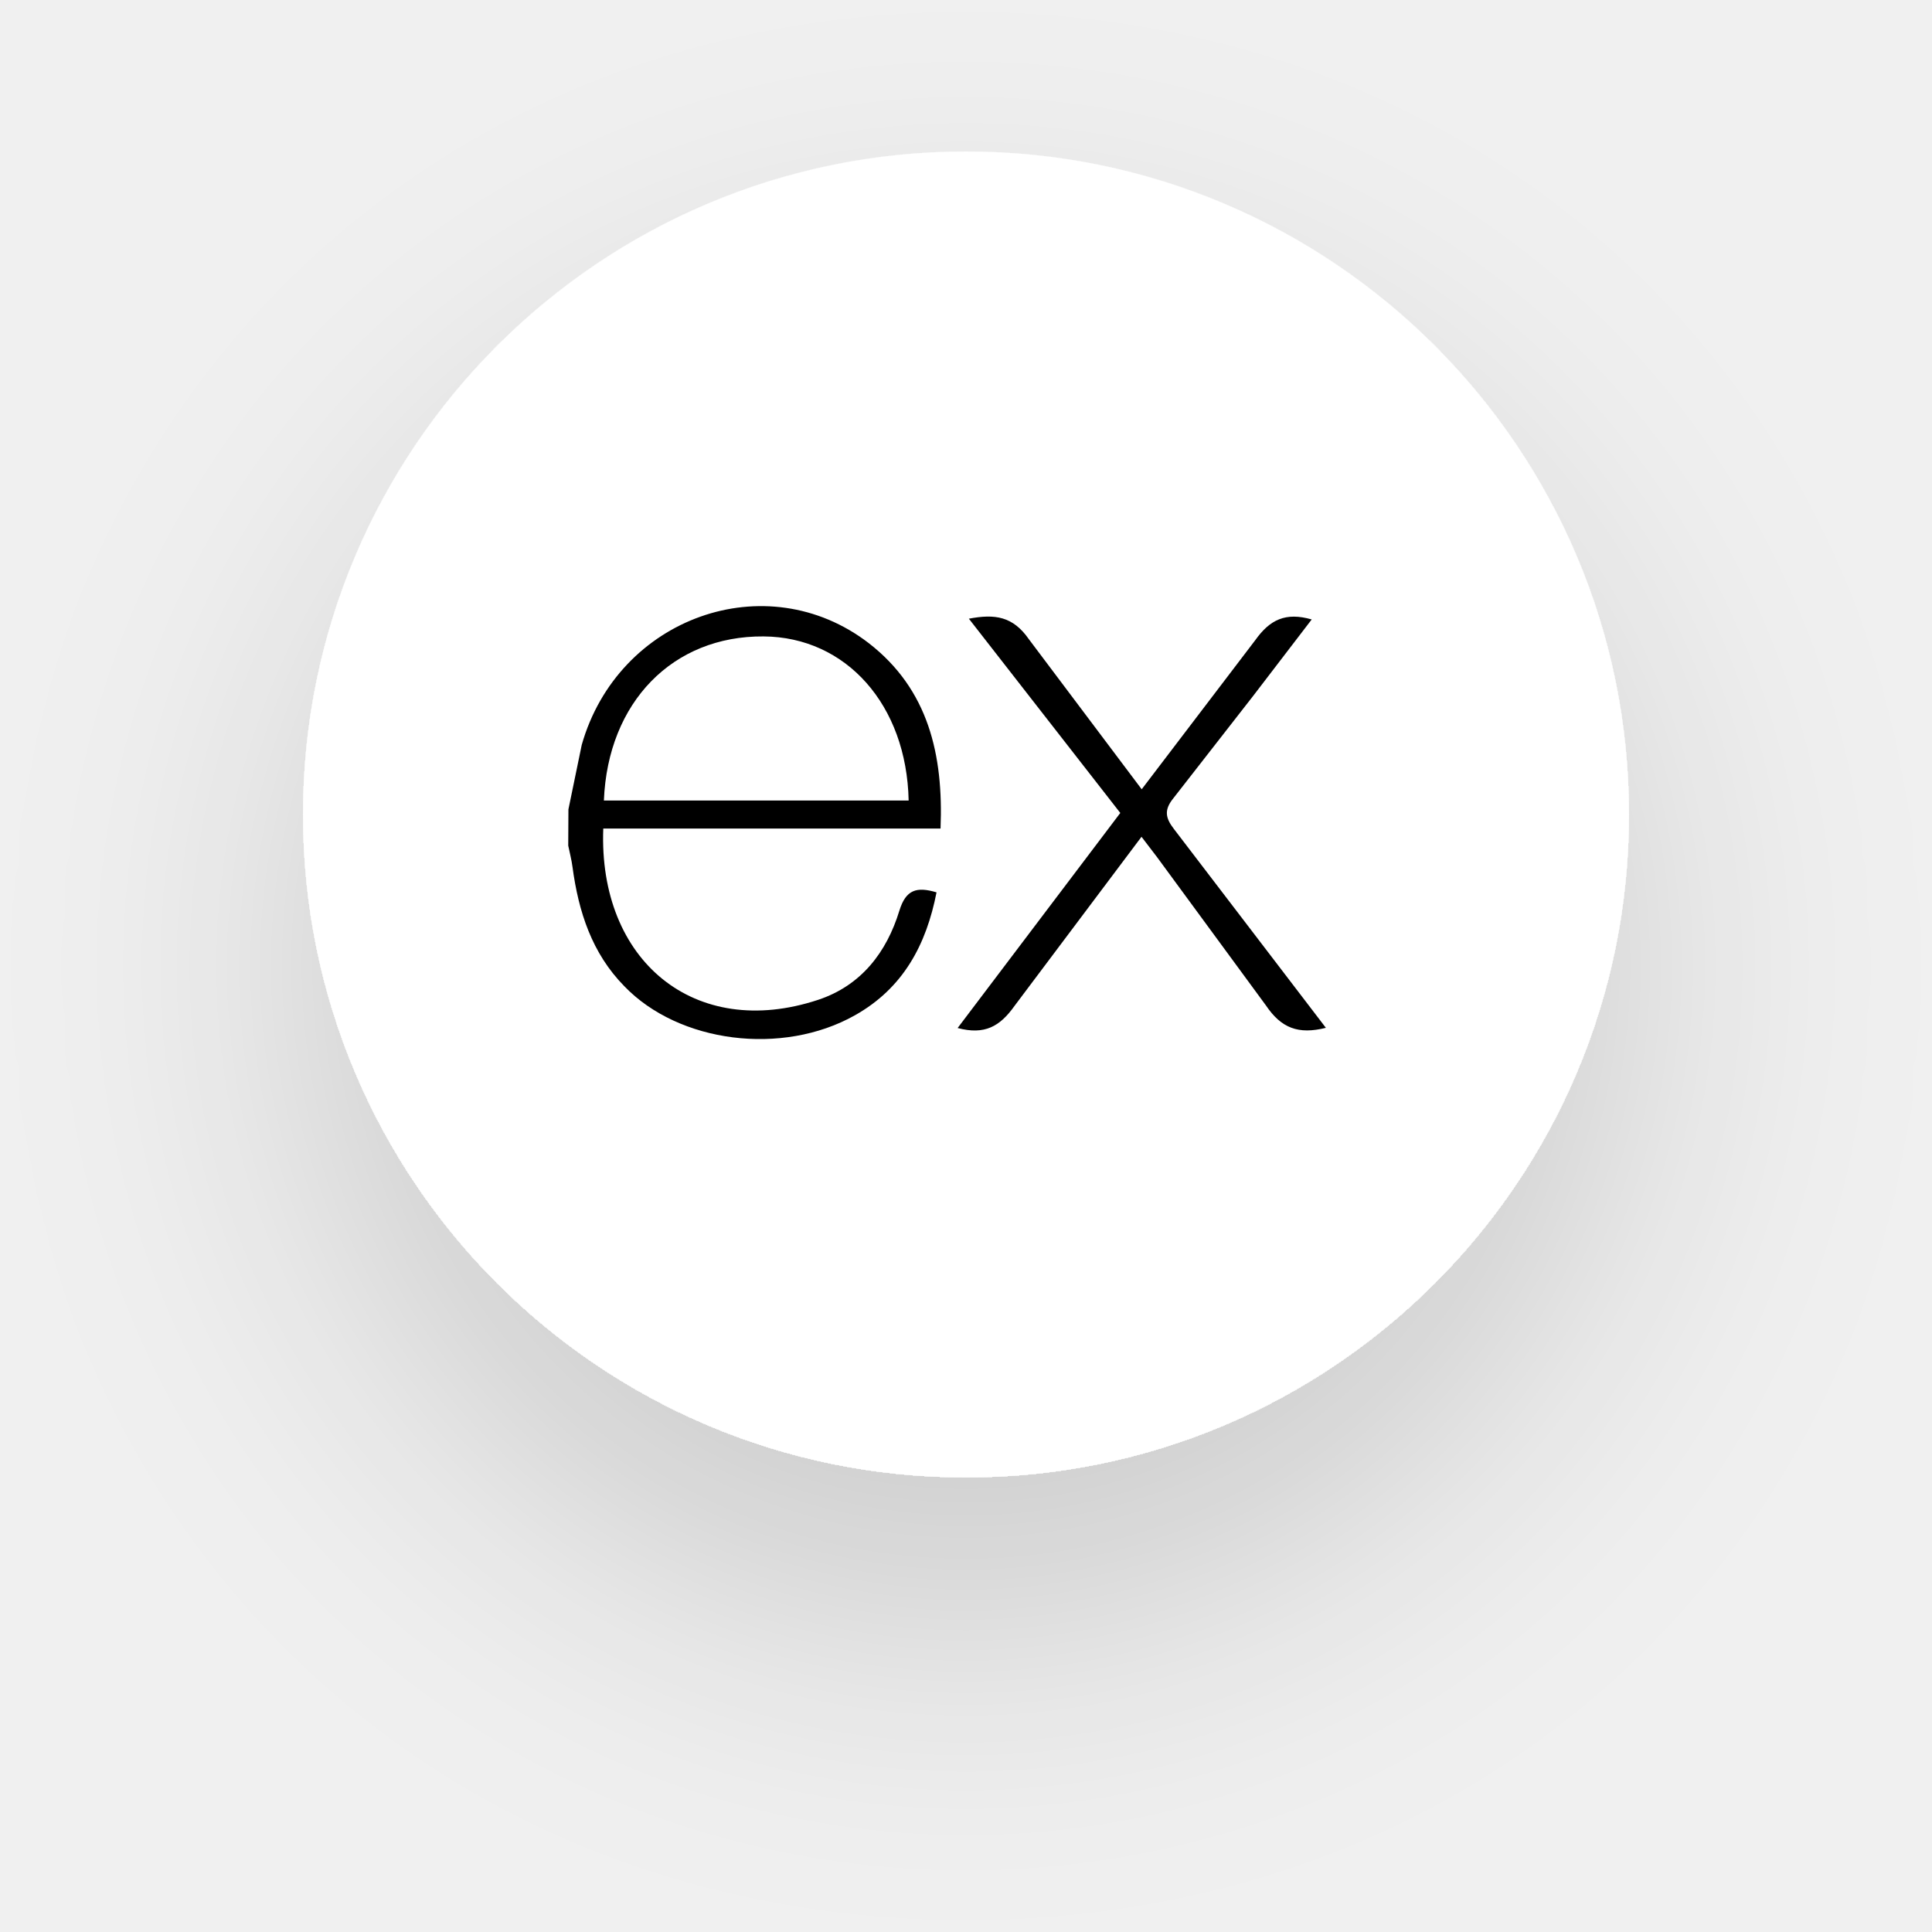
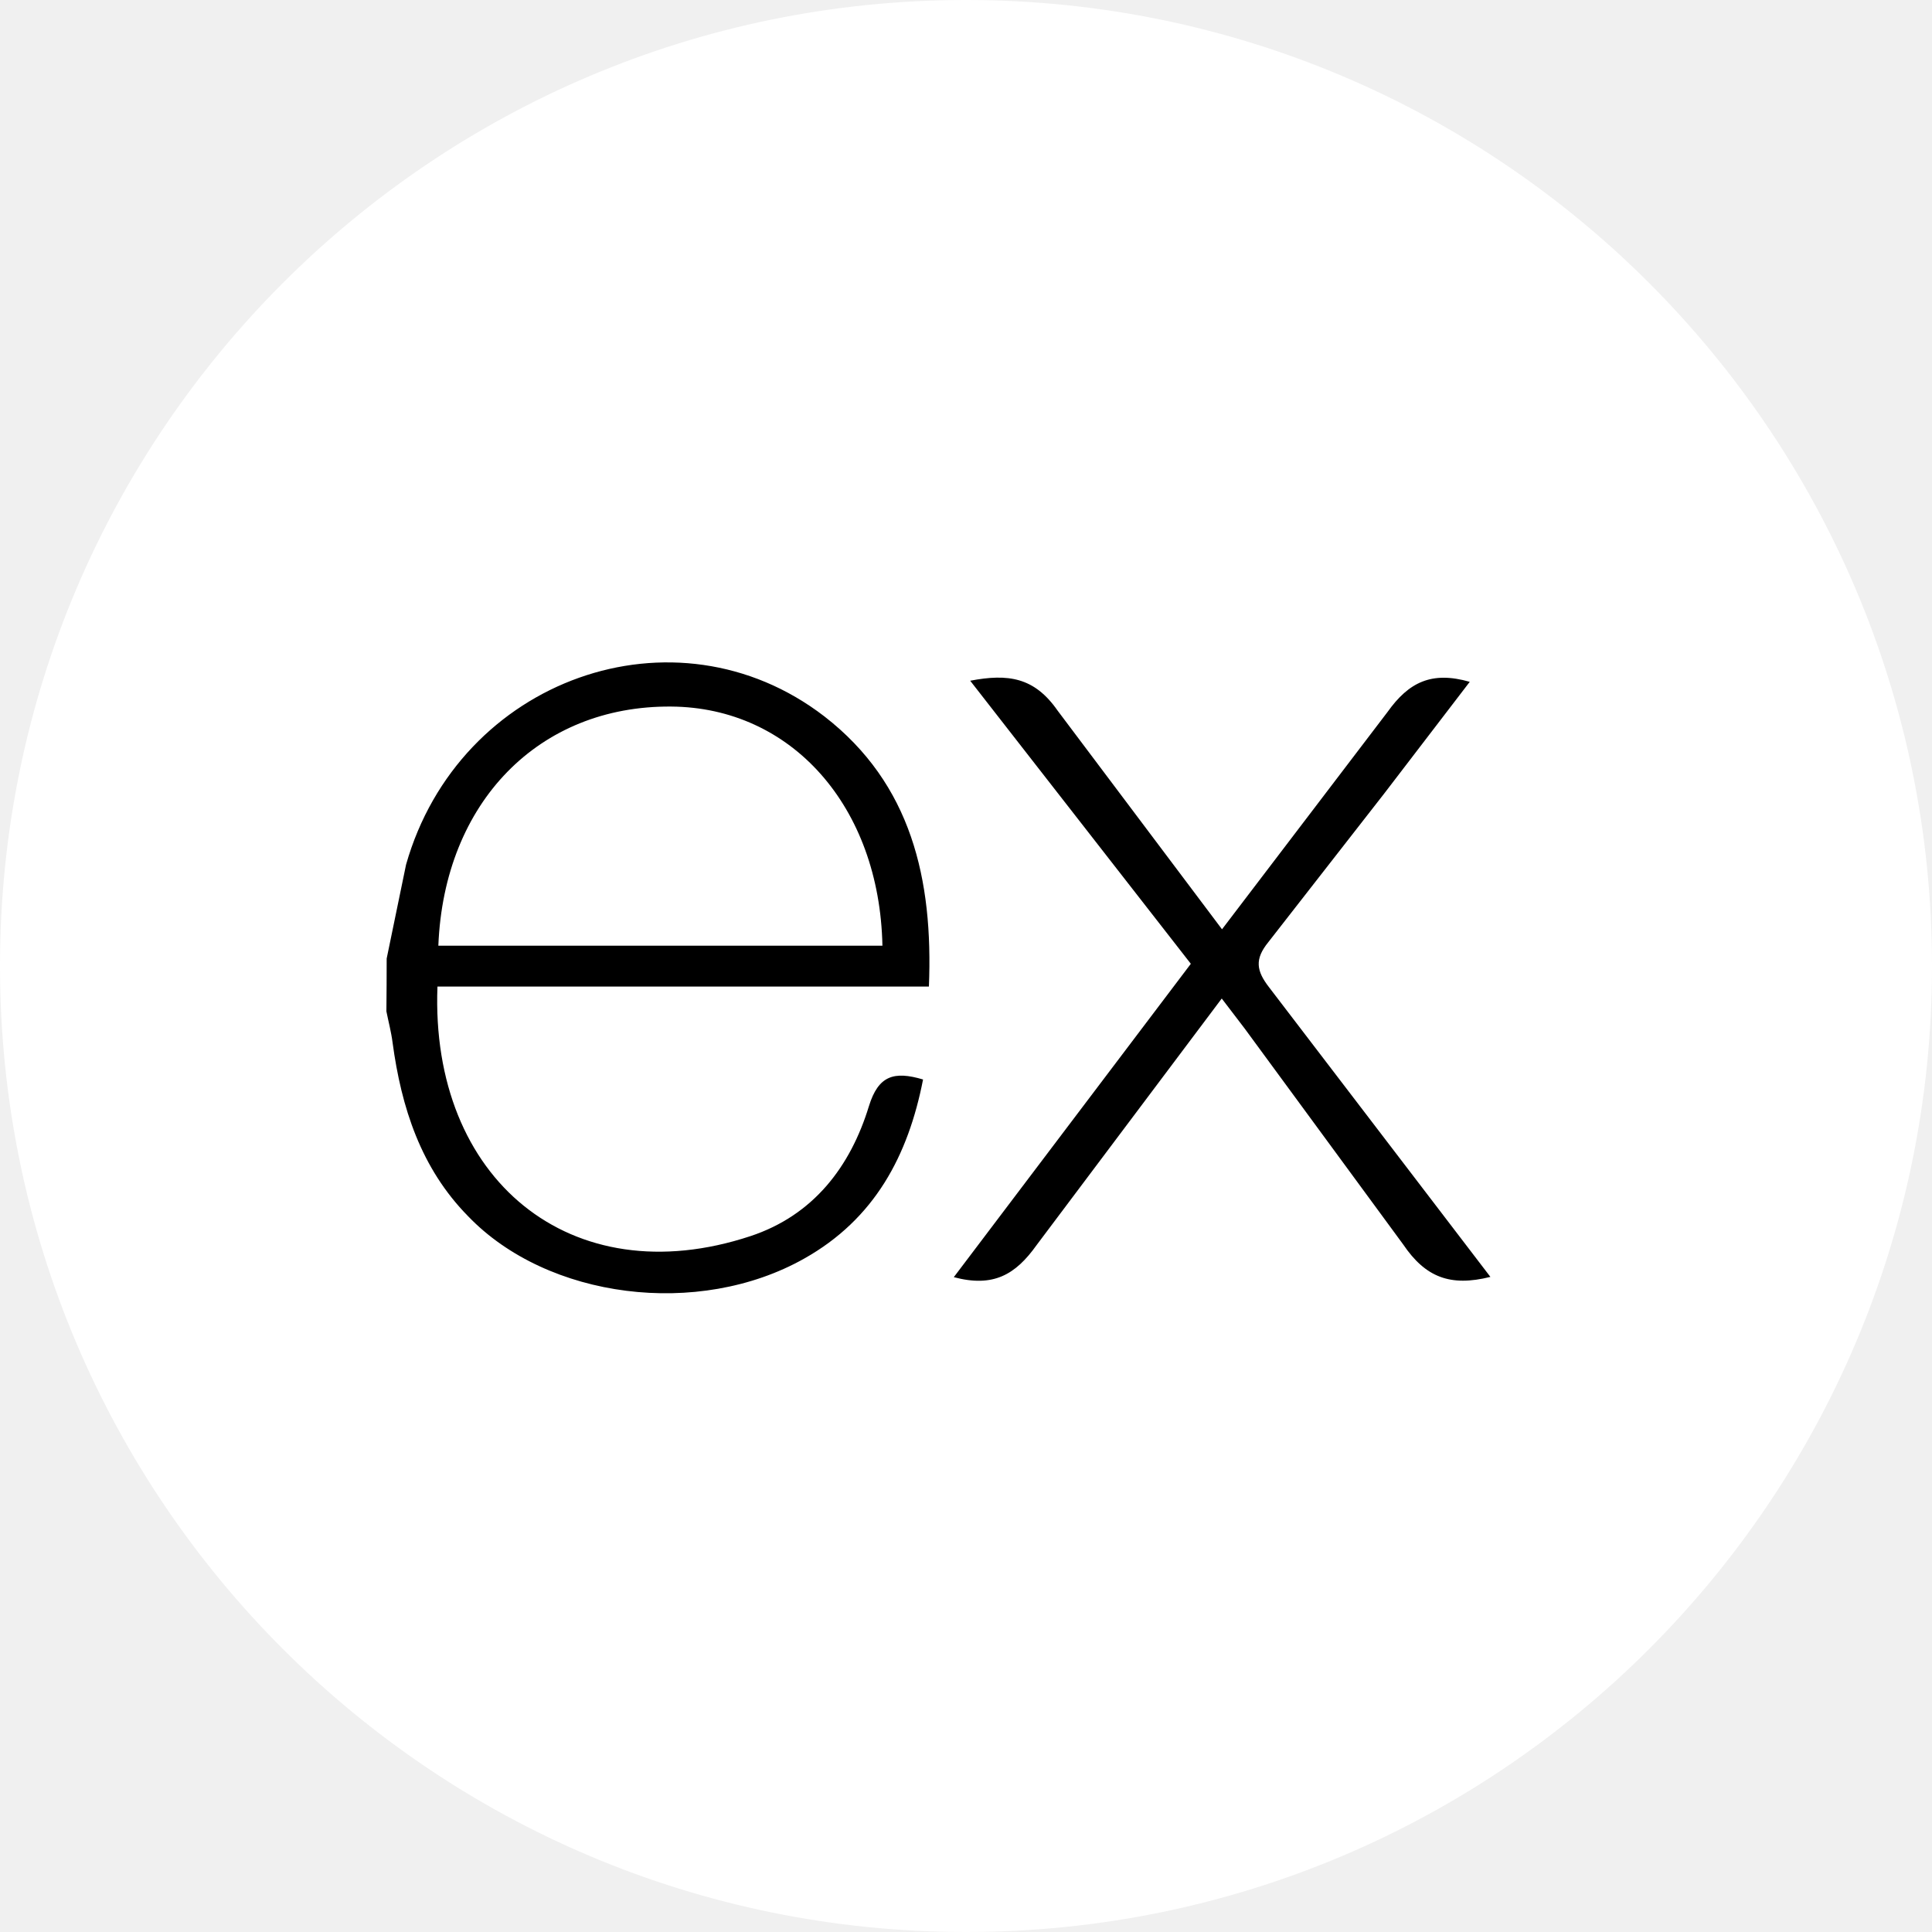
- <svg xmlns="http://www.w3.org/2000/svg" width="51" height="51" viewBox="0 0 51 51" fill="none">
-   <g filter="url(#filter0_d_1964_10595)">
-     <rect x="8" y="4" width="35" height="35" rx="17.5" fill="white" />
-     <path d="M35 27.132C34.273 27.314 33.822 27.14 33.419 26.543L30.547 22.631L30.133 22.089L26.779 26.556C26.396 27.094 25.994 27.327 25.279 27.137L29.573 21.46L25.576 16.332C26.263 16.201 26.738 16.268 27.16 16.874L30.138 20.835L33.138 16.896C33.522 16.358 33.936 16.154 34.626 16.352L33.076 18.376L30.976 21.069C30.726 21.377 30.76 21.588 30.99 21.885L35 27.132ZM15.005 21.365L15.356 19.664C16.312 16.297 20.231 14.897 22.934 16.978C24.513 18.202 24.906 19.933 24.828 21.872H15.925C15.791 25.362 18.342 27.469 21.594 26.394C22.734 26.017 23.406 25.137 23.742 24.037C23.913 23.485 24.195 23.399 24.722 23.556C24.453 24.933 23.847 26.083 22.566 26.802C20.651 27.88 17.919 27.531 16.481 26.034C15.625 25.165 15.271 24.065 15.113 22.888C15.088 22.693 15.037 22.508 15 22.322C15.003 22.003 15.005 21.685 15.005 21.366V21.365ZM15.941 21.132H23.986C23.934 18.608 22.338 16.815 20.157 16.8C17.764 16.781 16.045 18.531 15.941 21.132H15.941Z" fill="black" />
-   </g>
-   <defs>
-     <filter id="filter0_d_1964_10595" x="0" y="0" width="51" height="51" filterUnits="userSpaceOnUse" color-interpolation-filters="sRGB">
-       <feFlood flood-opacity="0" result="BackgroundImageFix" />
-       <feColorMatrix in="SourceAlpha" type="matrix" values="0 0 0 0 0 0 0 0 0 0 0 0 0 0 0 0 0 0 127 0" result="hardAlpha" />
-       <feOffset dy="4" />
-       <feGaussianBlur stdDeviation="4" />
-       <feComposite in2="hardAlpha" operator="out" />
-       <feColorMatrix type="matrix" values="0 0 0 0 0 0 0 0 0 0 0 0 0 0 0 0 0 0 0.15 0" />
-       <feBlend mode="normal" in2="BackgroundImageFix" result="effect1_dropShadow_1964_10595" />
-       <feBlend mode="normal" in="SourceGraphic" in2="effect1_dropShadow_1964_10595" result="shape" />
-     </filter>
-   </defs>
+ <svg xmlns="http://www.w3.org/2000/svg" width="35" height="35" viewBox="0 0 35 35" fill="none">
+   <rect width="35" height="35" rx="17.5" fill="white" />
+   <path d="M27 23.132C26.273 23.314 25.823 23.14 25.419 22.543L22.547 18.631L22.133 18.089L18.779 22.556C18.396 23.094 17.994 23.327 17.279 23.137L21.573 17.46L17.576 12.332C18.263 12.201 18.738 12.268 19.16 12.874L22.138 16.835L25.138 12.896C25.522 12.358 25.936 12.154 26.626 12.352L25.076 14.376L22.976 17.069C22.726 17.377 22.76 17.588 22.99 17.885L27 23.132ZM7.005 17.365L7.356 15.664C8.312 12.297 12.231 10.897 14.934 12.978C16.513 14.202 16.906 15.933 16.828 17.872H7.925C7.791 21.362 10.342 23.469 13.594 22.394C14.734 22.017 15.406 21.137 15.742 20.037C15.913 19.485 16.195 19.399 16.722 19.556C16.453 20.933 15.847 22.083 14.566 22.802C12.651 23.88 9.919 23.531 8.481 22.034C7.625 21.165 7.271 20.065 7.112 18.888C7.087 18.693 7.037 18.508 7 18.322C7.003 18.003 7.005 17.685 7.005 17.366V17.365ZM7.941 17.132H15.986C15.934 14.608 14.338 12.815 12.158 12.8C9.764 12.781 8.045 14.531 7.941 17.132H7.941Z" fill="black" />
</svg>
